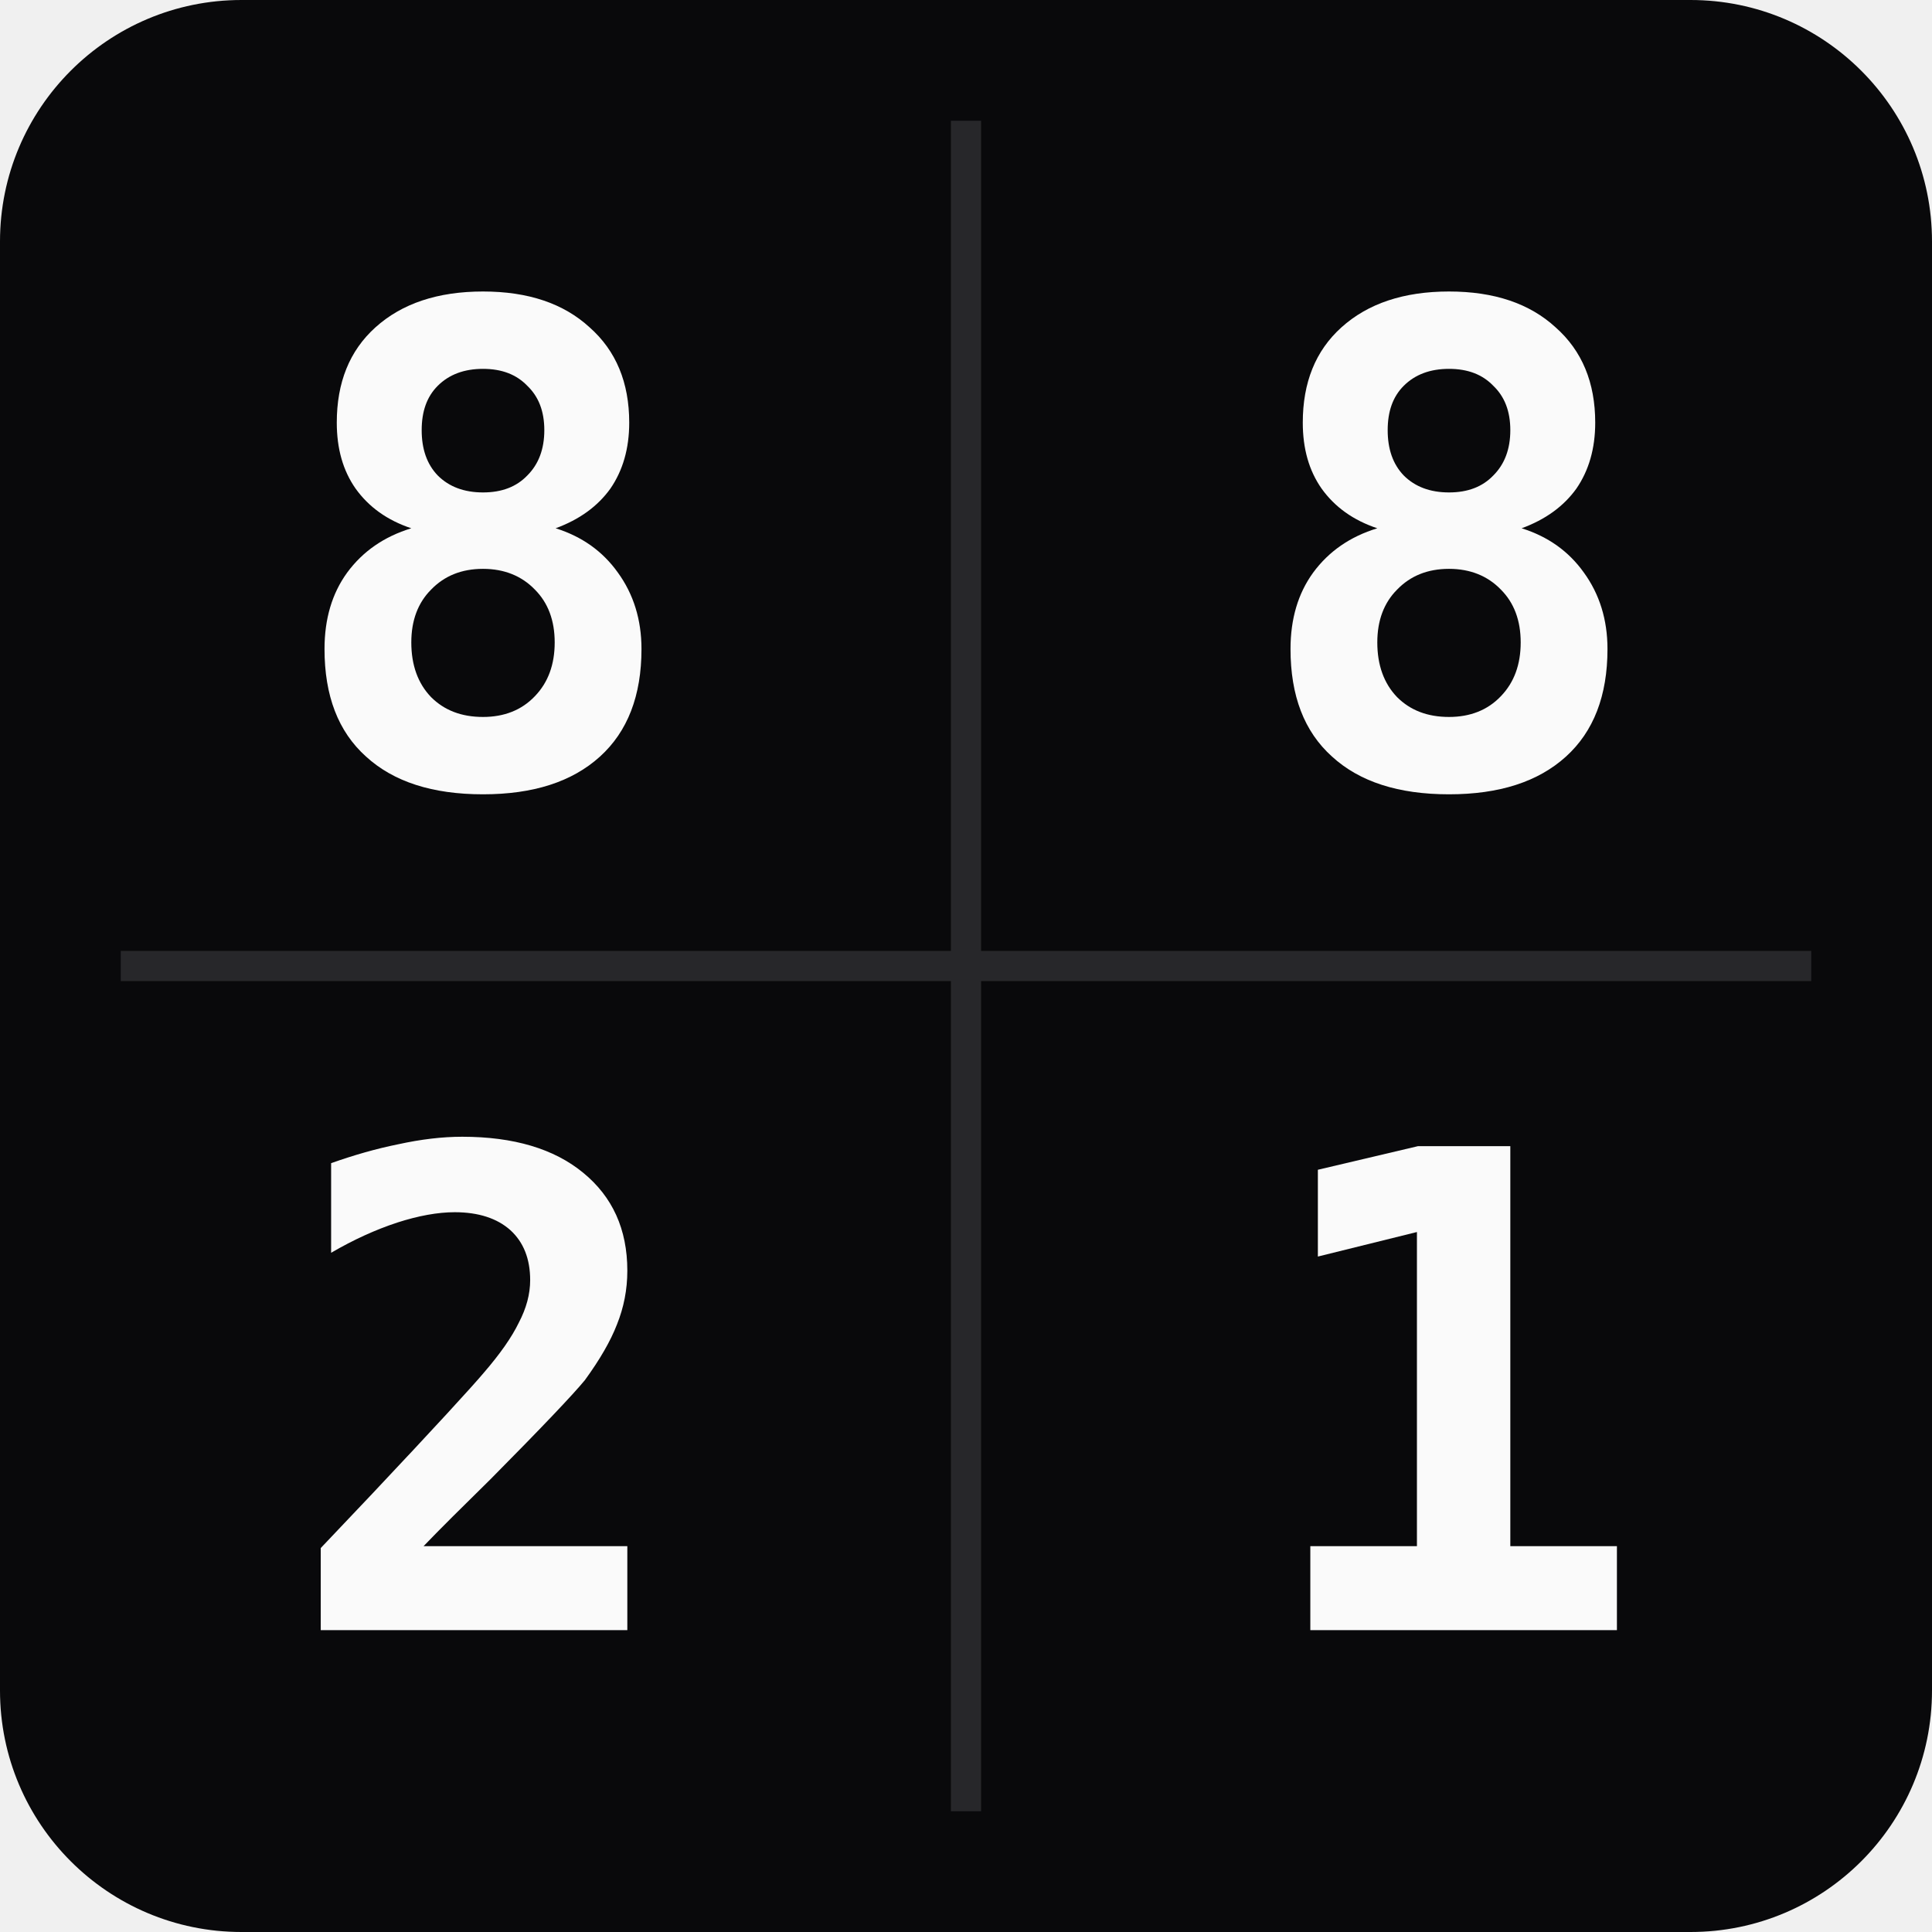
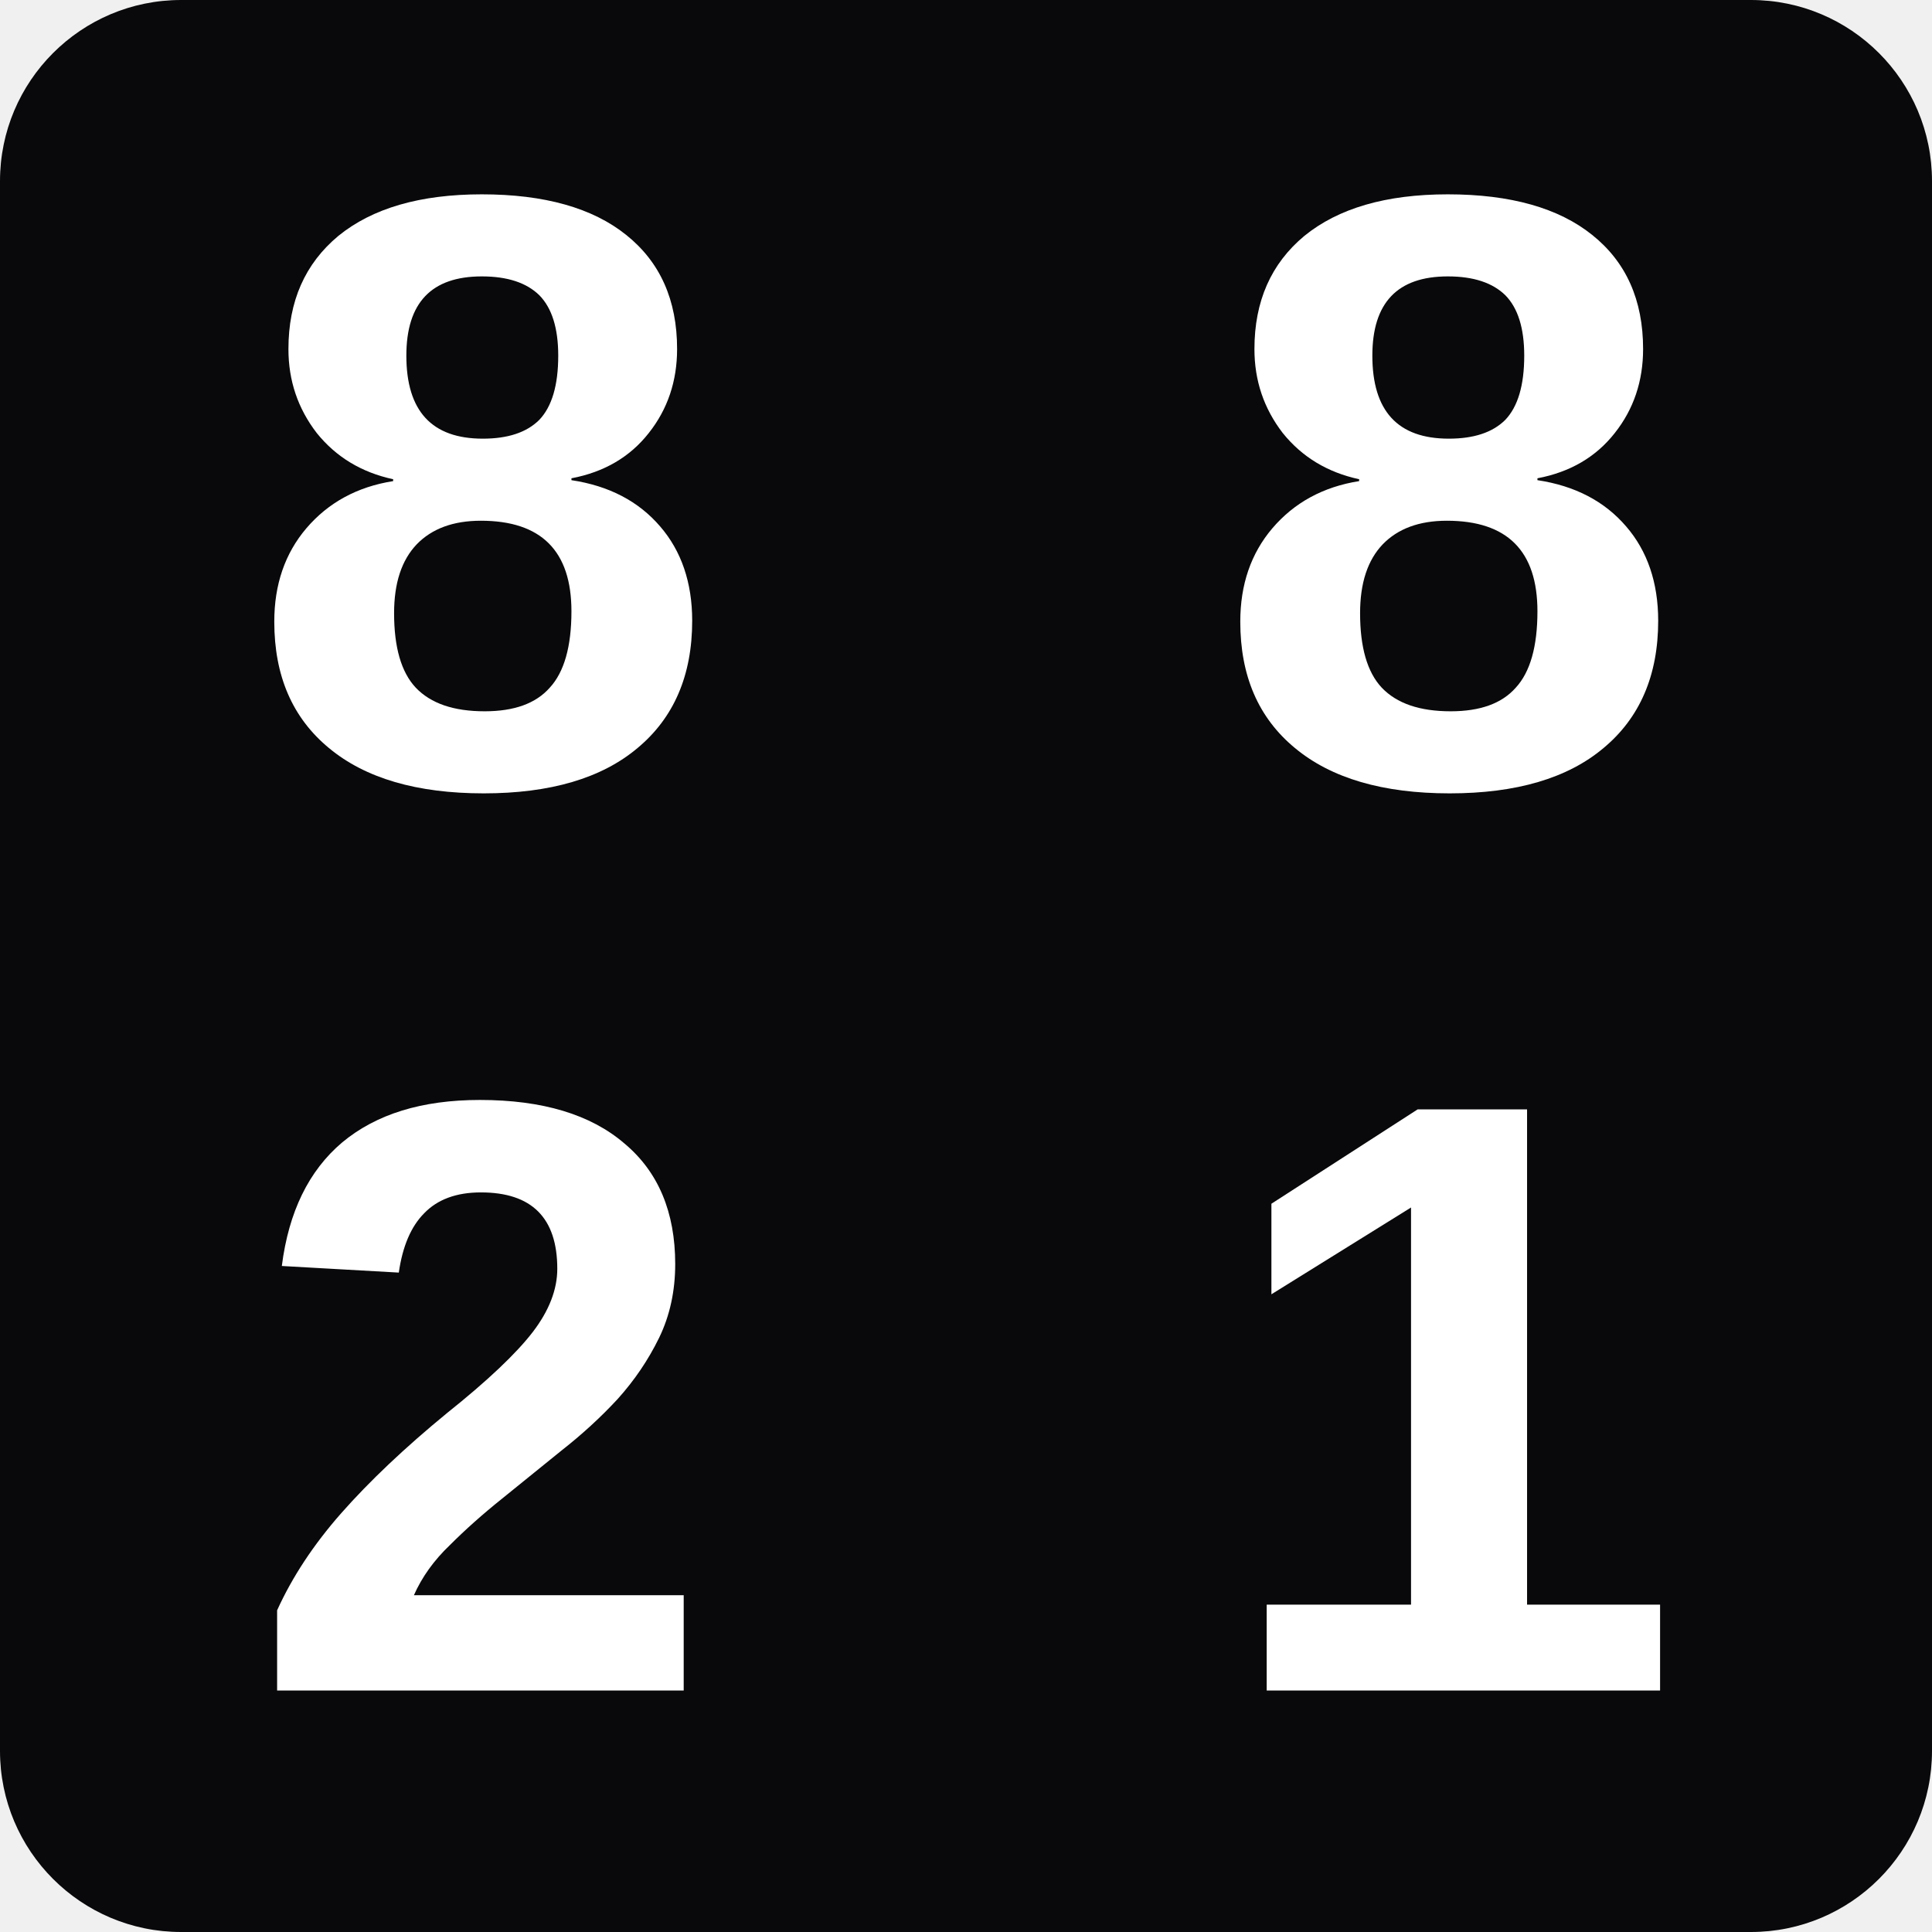
<svg xmlns="http://www.w3.org/2000/svg" viewBox="0 0 32 32">
-   <rect width="32" height="32" rx="4" fill="#09090b" />
-   <text x="8" y="13" font-family="monospace" font-size="11" font-weight="bold" fill="#fafafa" text-anchor="middle">8</text>
-   <text x="24" y="13" font-family="monospace" font-size="11" font-weight="bold" fill="#fafafa" text-anchor="middle">8</text>
-   <text x="8" y="27" font-family="monospace" font-size="11" font-weight="bold" fill="#fafafa" text-anchor="middle">2</text>
-   <text x="24" y="27" font-family="monospace" font-size="11" font-weight="bold" fill="#fafafa" text-anchor="middle">1</text>
-   <line x1="16" y1="2" x2="16" y2="30" stroke="#27272a" stroke-width="0.5" />
-   <line x1="2" y1="16" x2="30" y2="16" stroke="#27272a" stroke-width="0.5" />
+   <rect width="32" height="32" rx="3" fill="#09090b" />
+   <text x="8" y="13" font-family="Arial,Helvetica,sans-serif" font-size="14" font-weight="900" fill="#ffffff" text-anchor="middle">8</text>
+   <text x="24" y="13" font-family="Arial,Helvetica,sans-serif" font-size="14" font-weight="900" fill="#ffffff" text-anchor="middle">8</text>
+   <text x="8" y="28" font-family="Arial,Helvetica,sans-serif" font-size="14" font-weight="900" fill="#ffffff" text-anchor="middle">2</text>
+   <text x="24" y="28" font-family="Arial,Helvetica,sans-serif" font-size="14" font-weight="900" fill="#ffffff" text-anchor="middle">1</text>
</svg>
